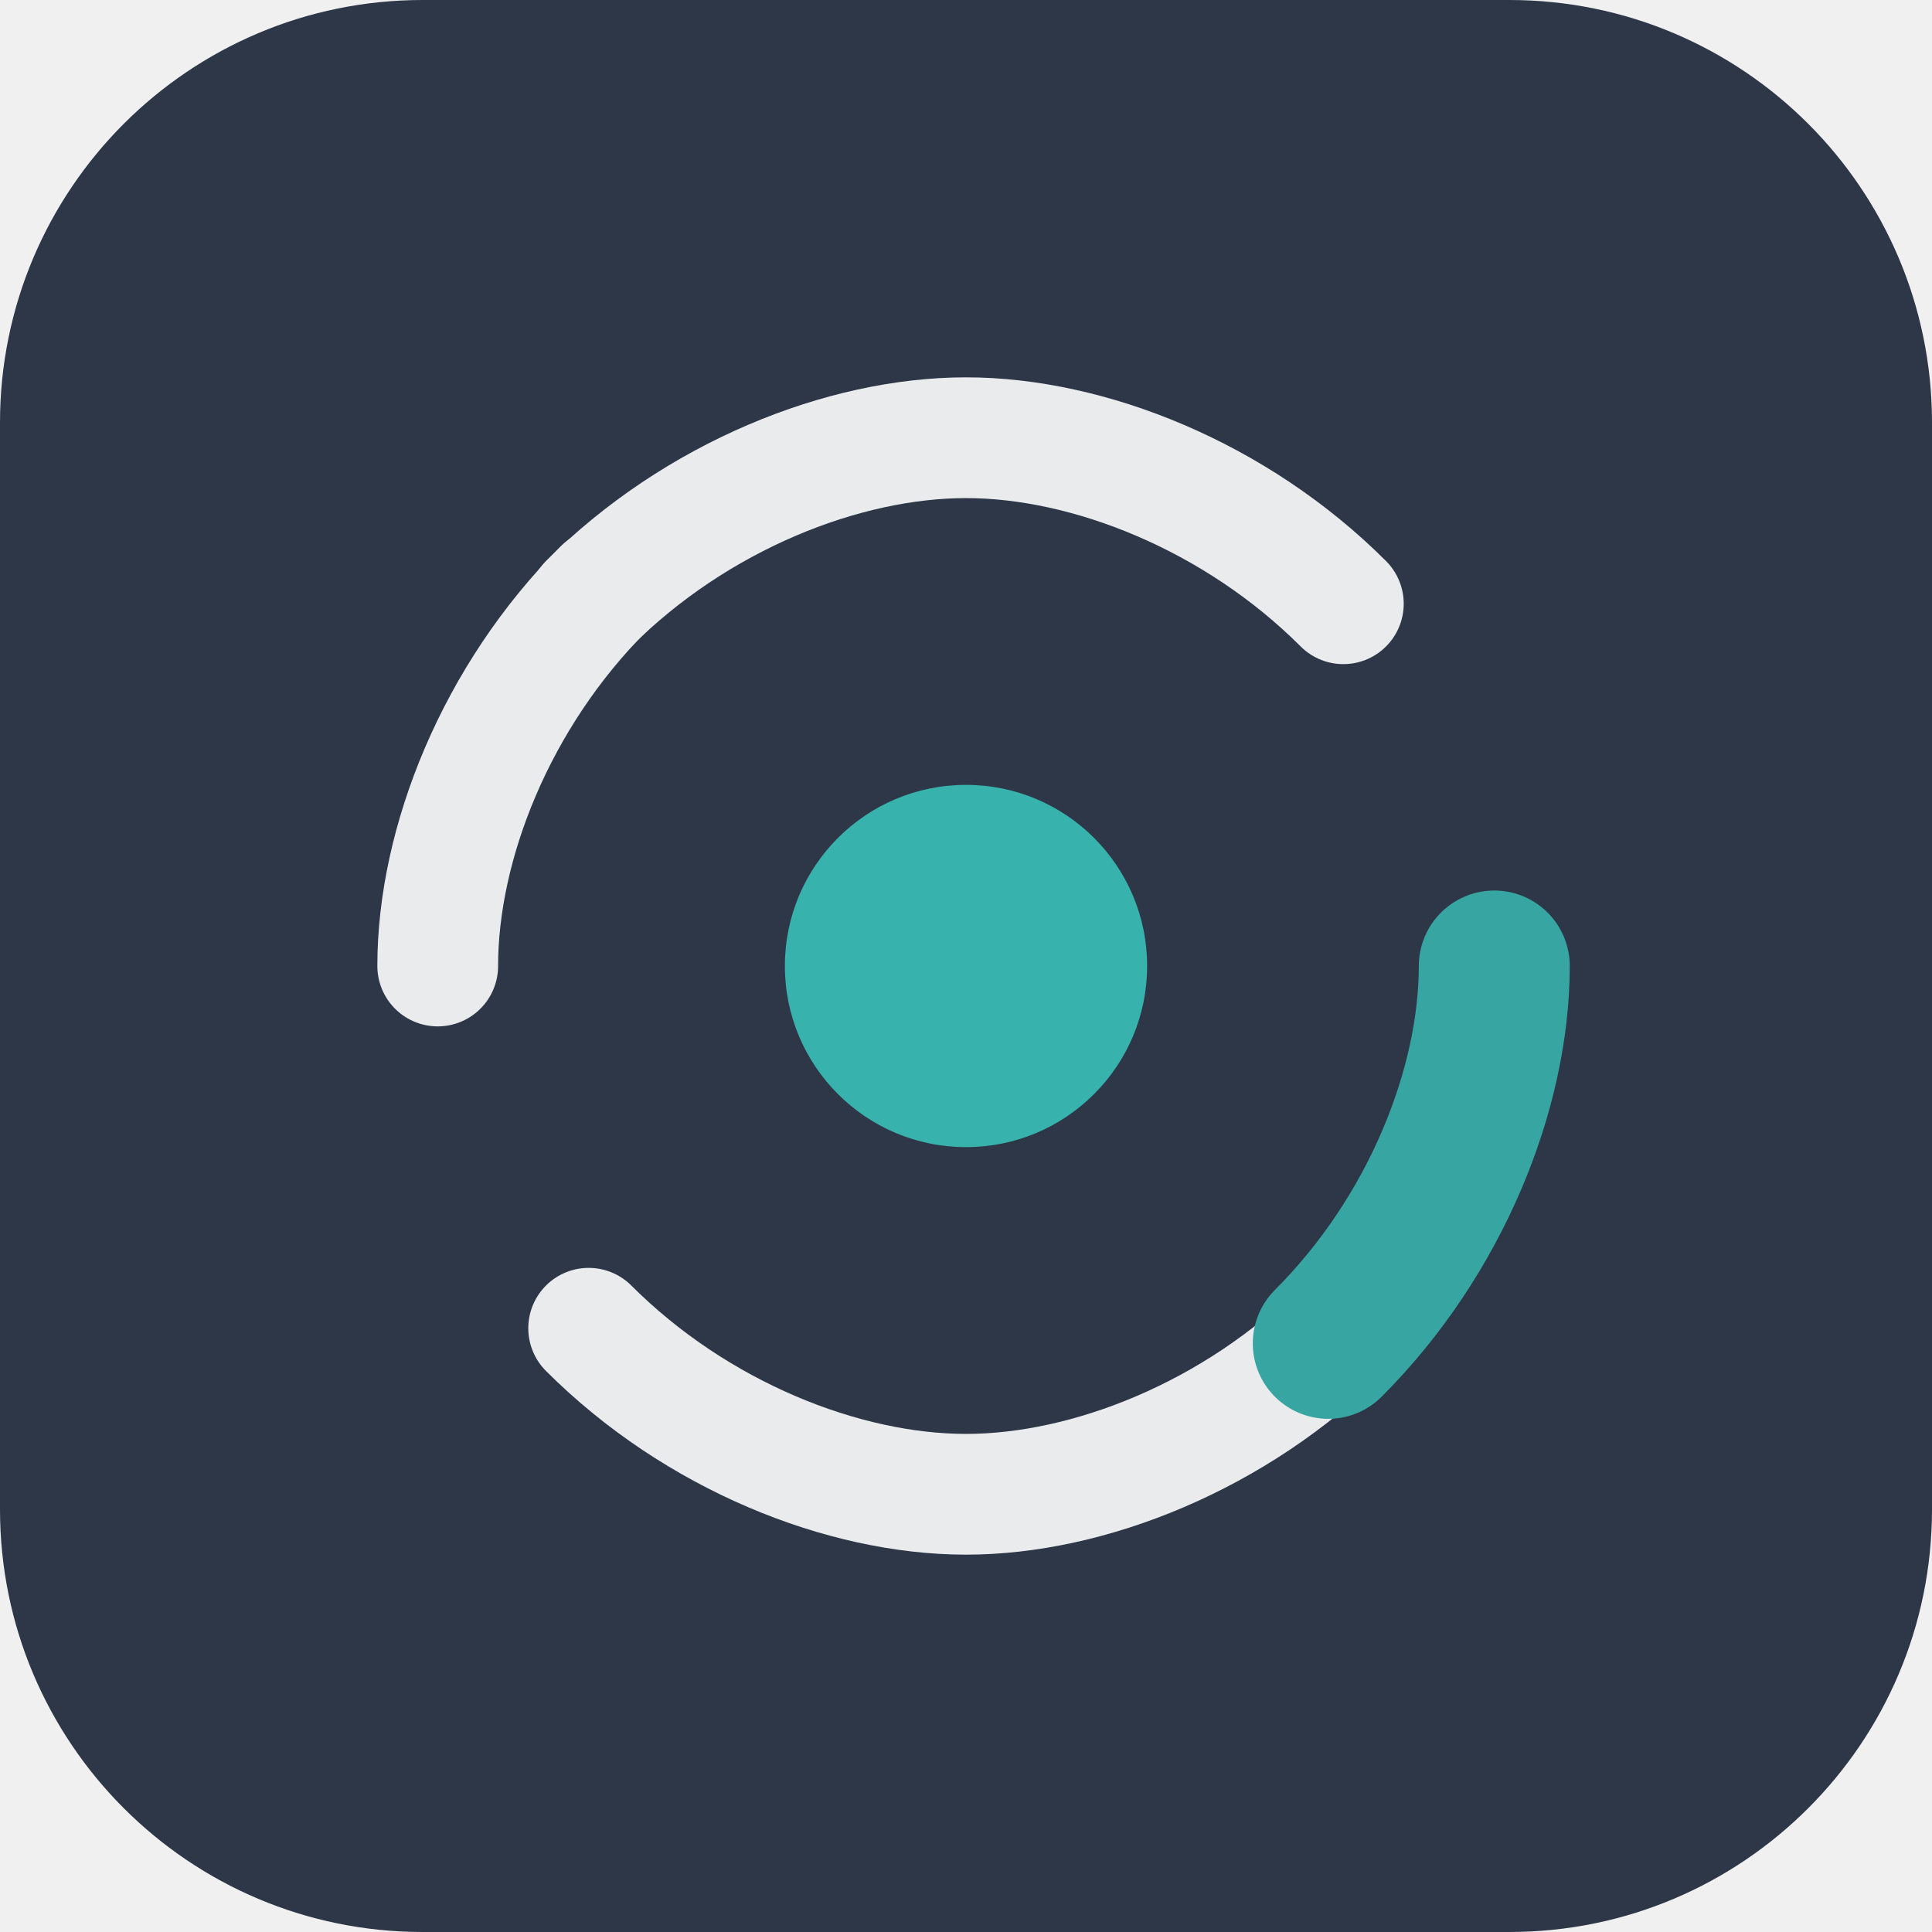
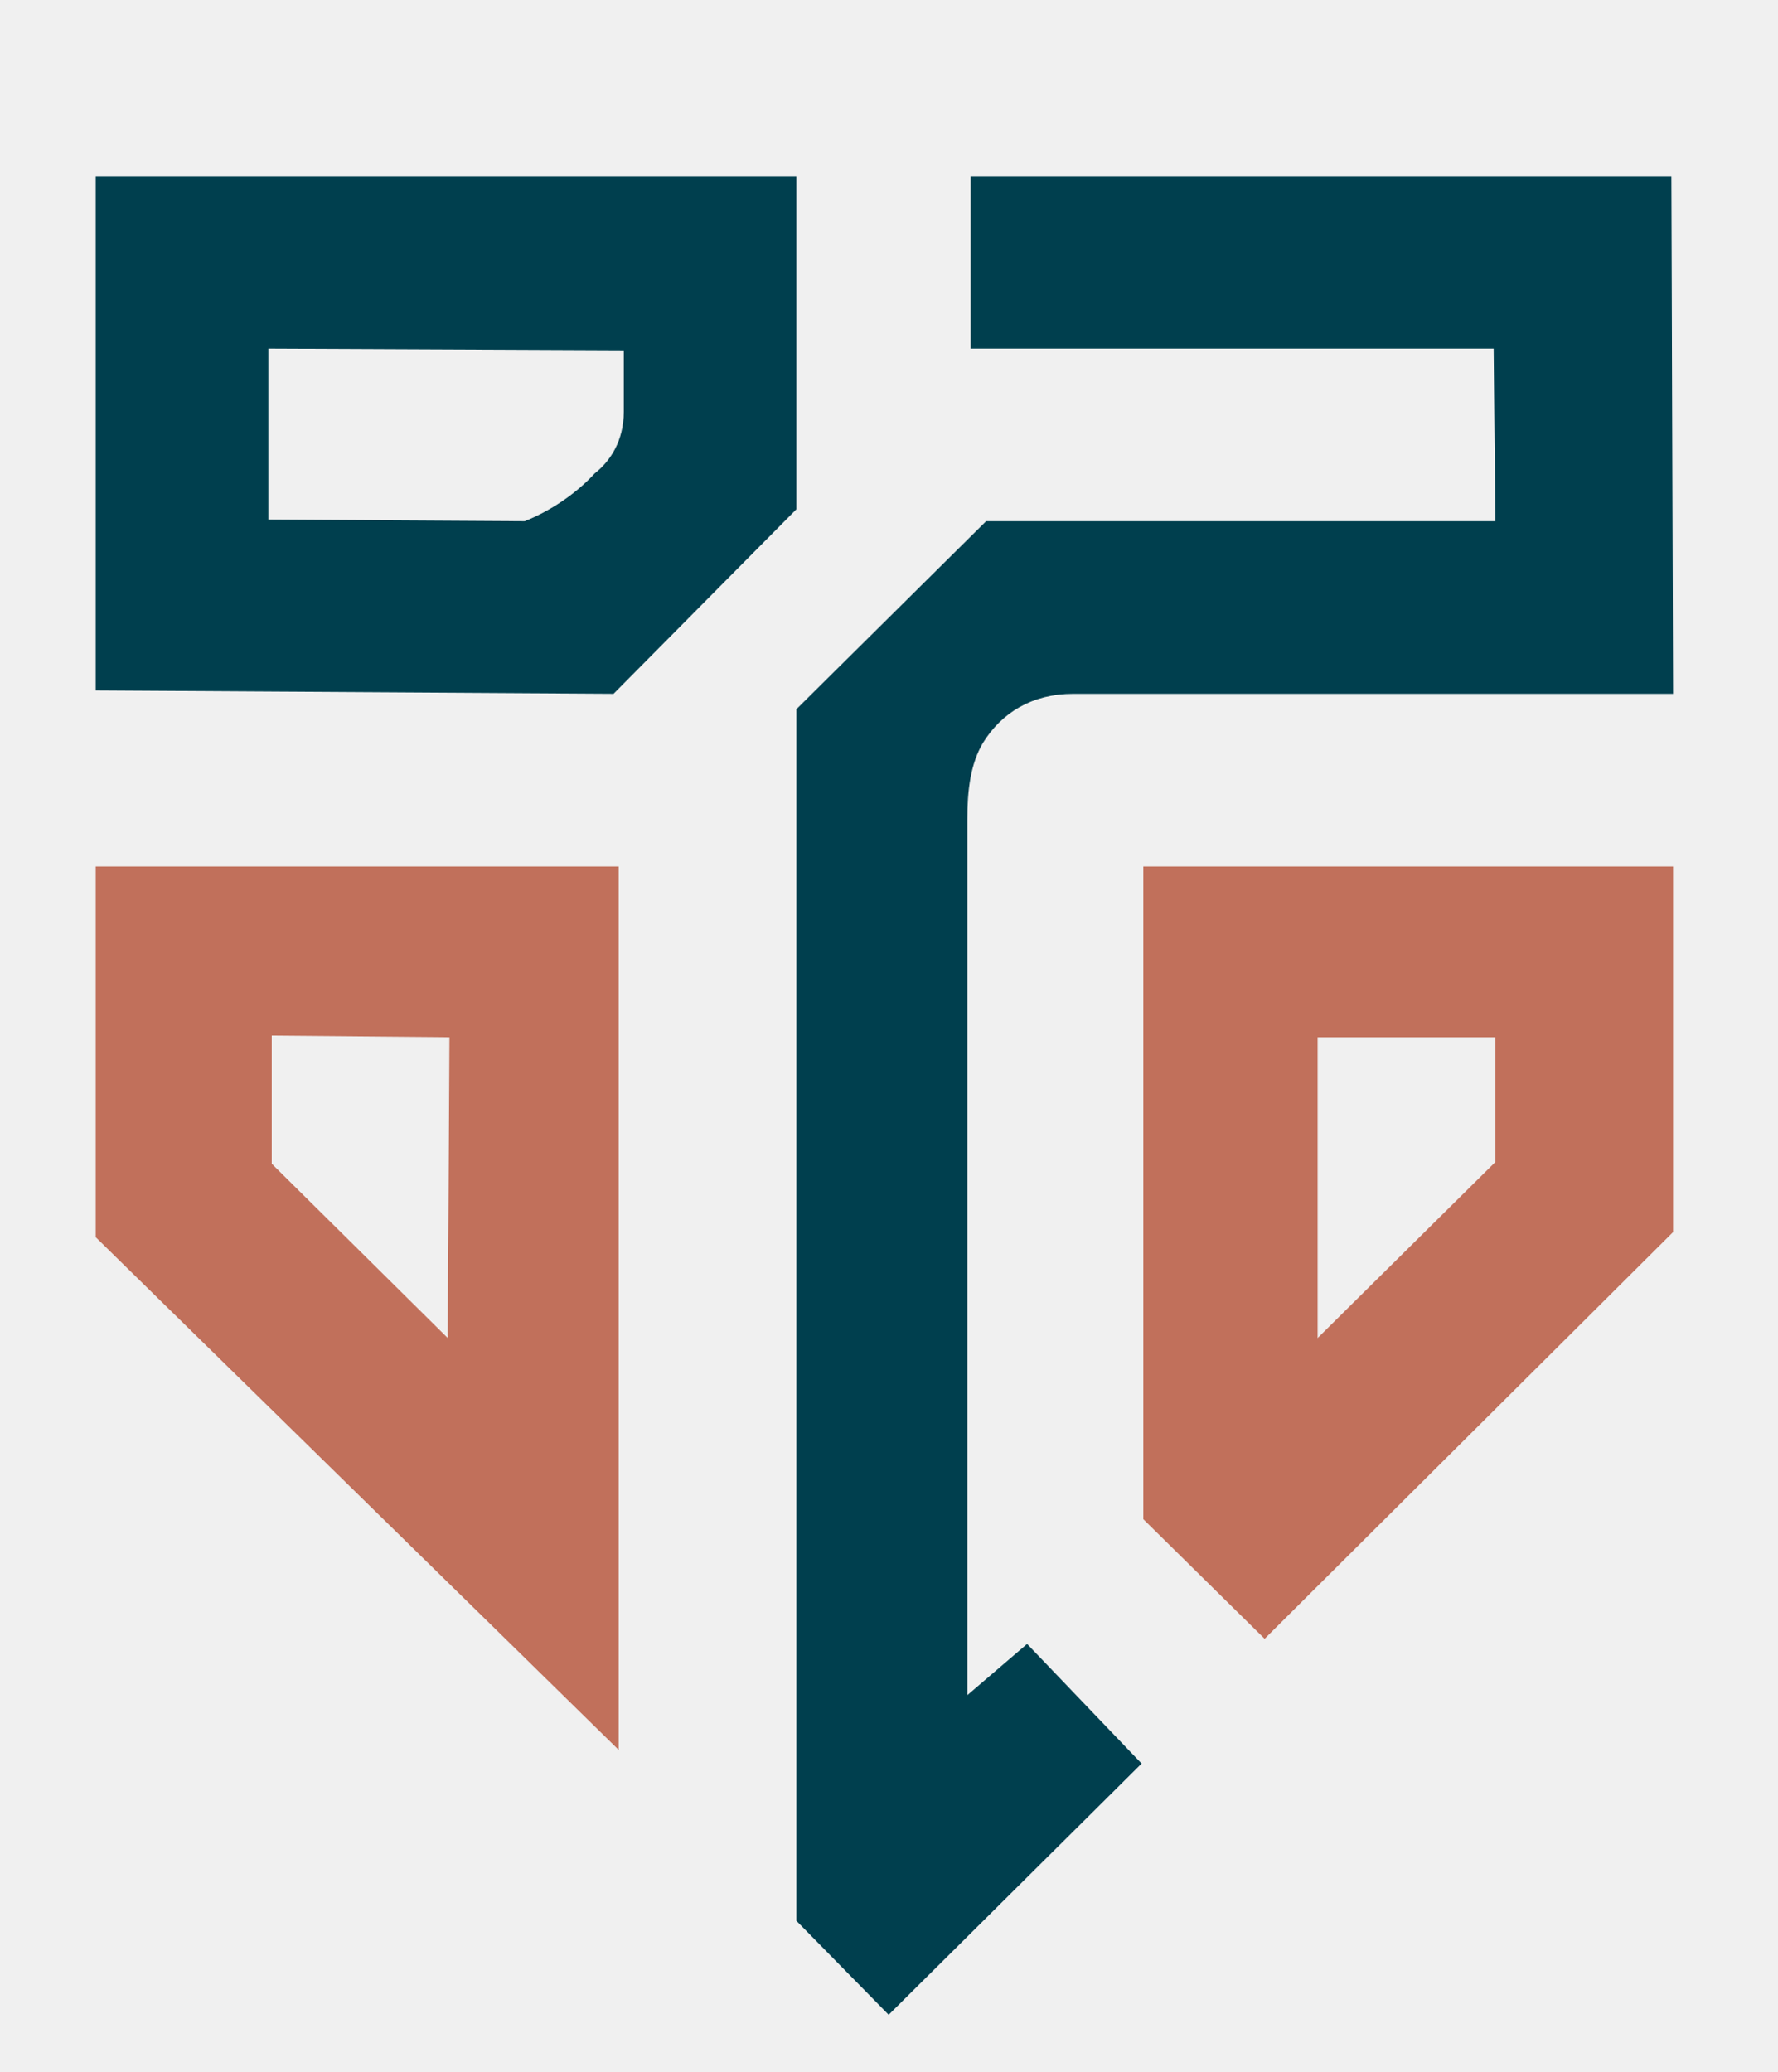
- <svg xmlns="http://www.w3.org/2000/svg" width="512" height="512" viewBox="0 0 512 512" fill="none">
-   <rect width="512" height="512" rx="112" fill="#2d3748" />
-   <g opacity="0.9">
-     <path d="M156 160C184.5 131.5 223.5 116 256 116C288.5 116 327.5 131.5 356 160" stroke="white" stroke-width="32" stroke-linecap="round" />
-     <path d="M356 352C327.5 380.5 288.5 396 256 396C223.5 396 184.5 380.5 156 352" stroke="white" stroke-width="32" stroke-linecap="round" />
-     <path d="M116 256C116 223.5 131.5 184.5 160 156" stroke="white" stroke-width="32" stroke-linecap="round" />
-     <path d="M396 256C396 288.5 380.5 327.5 352 356" stroke="#38b2ac" stroke-width="40" stroke-linecap="round" />
-   </g>
-   <circle cx="256" cy="256" r="48" fill="#38b2ac" />
+ <svg xmlns="http://www.w3.org/2000/svg" width="1040" height="1212" viewBox="0 0 1040 1212" fill="none">
+   <path fill="#003F4E" fill-rule="evenodd" d="     M 56 103     L 466 103     L 466 298     L 359 406     L 56 404     Z      M 157 304     L 157 204     L 365 205     L 365 241     C 365 258, 357 270, 348 277     C 337 289, 322 299, 307 305     Z   " />
+   <path fill="#003F4E" fill-rule="evenodd" d="     M 568 103     L 978 103     L 979 406     L 628 406     C 604 406, 586 417, 575 435     C 568 447, 566 462, 566 480     L 566 992     L 601 962     L 668 1032     L 520 1179     L 466 1124     L 466 415     L 577 305     L 875 305     L 874 204     L 568 204     Z   " />
+   <path fill="#C1705B" fill-rule="evenodd" d="     M 56 507     L 362 507     L 362 1024     L 56 724     Z      M 159 606     L 263 607     L 262 783     L 159 681     Z   " />
+   <path fill="#C1705B" fill-rule="evenodd" d="     M 669 507     L 979 507     L 979 721     L 740 959     L 669 889     Z      M 771 607     L 875 607     L 875 680     L 771 783     Z   " />
</svg>
